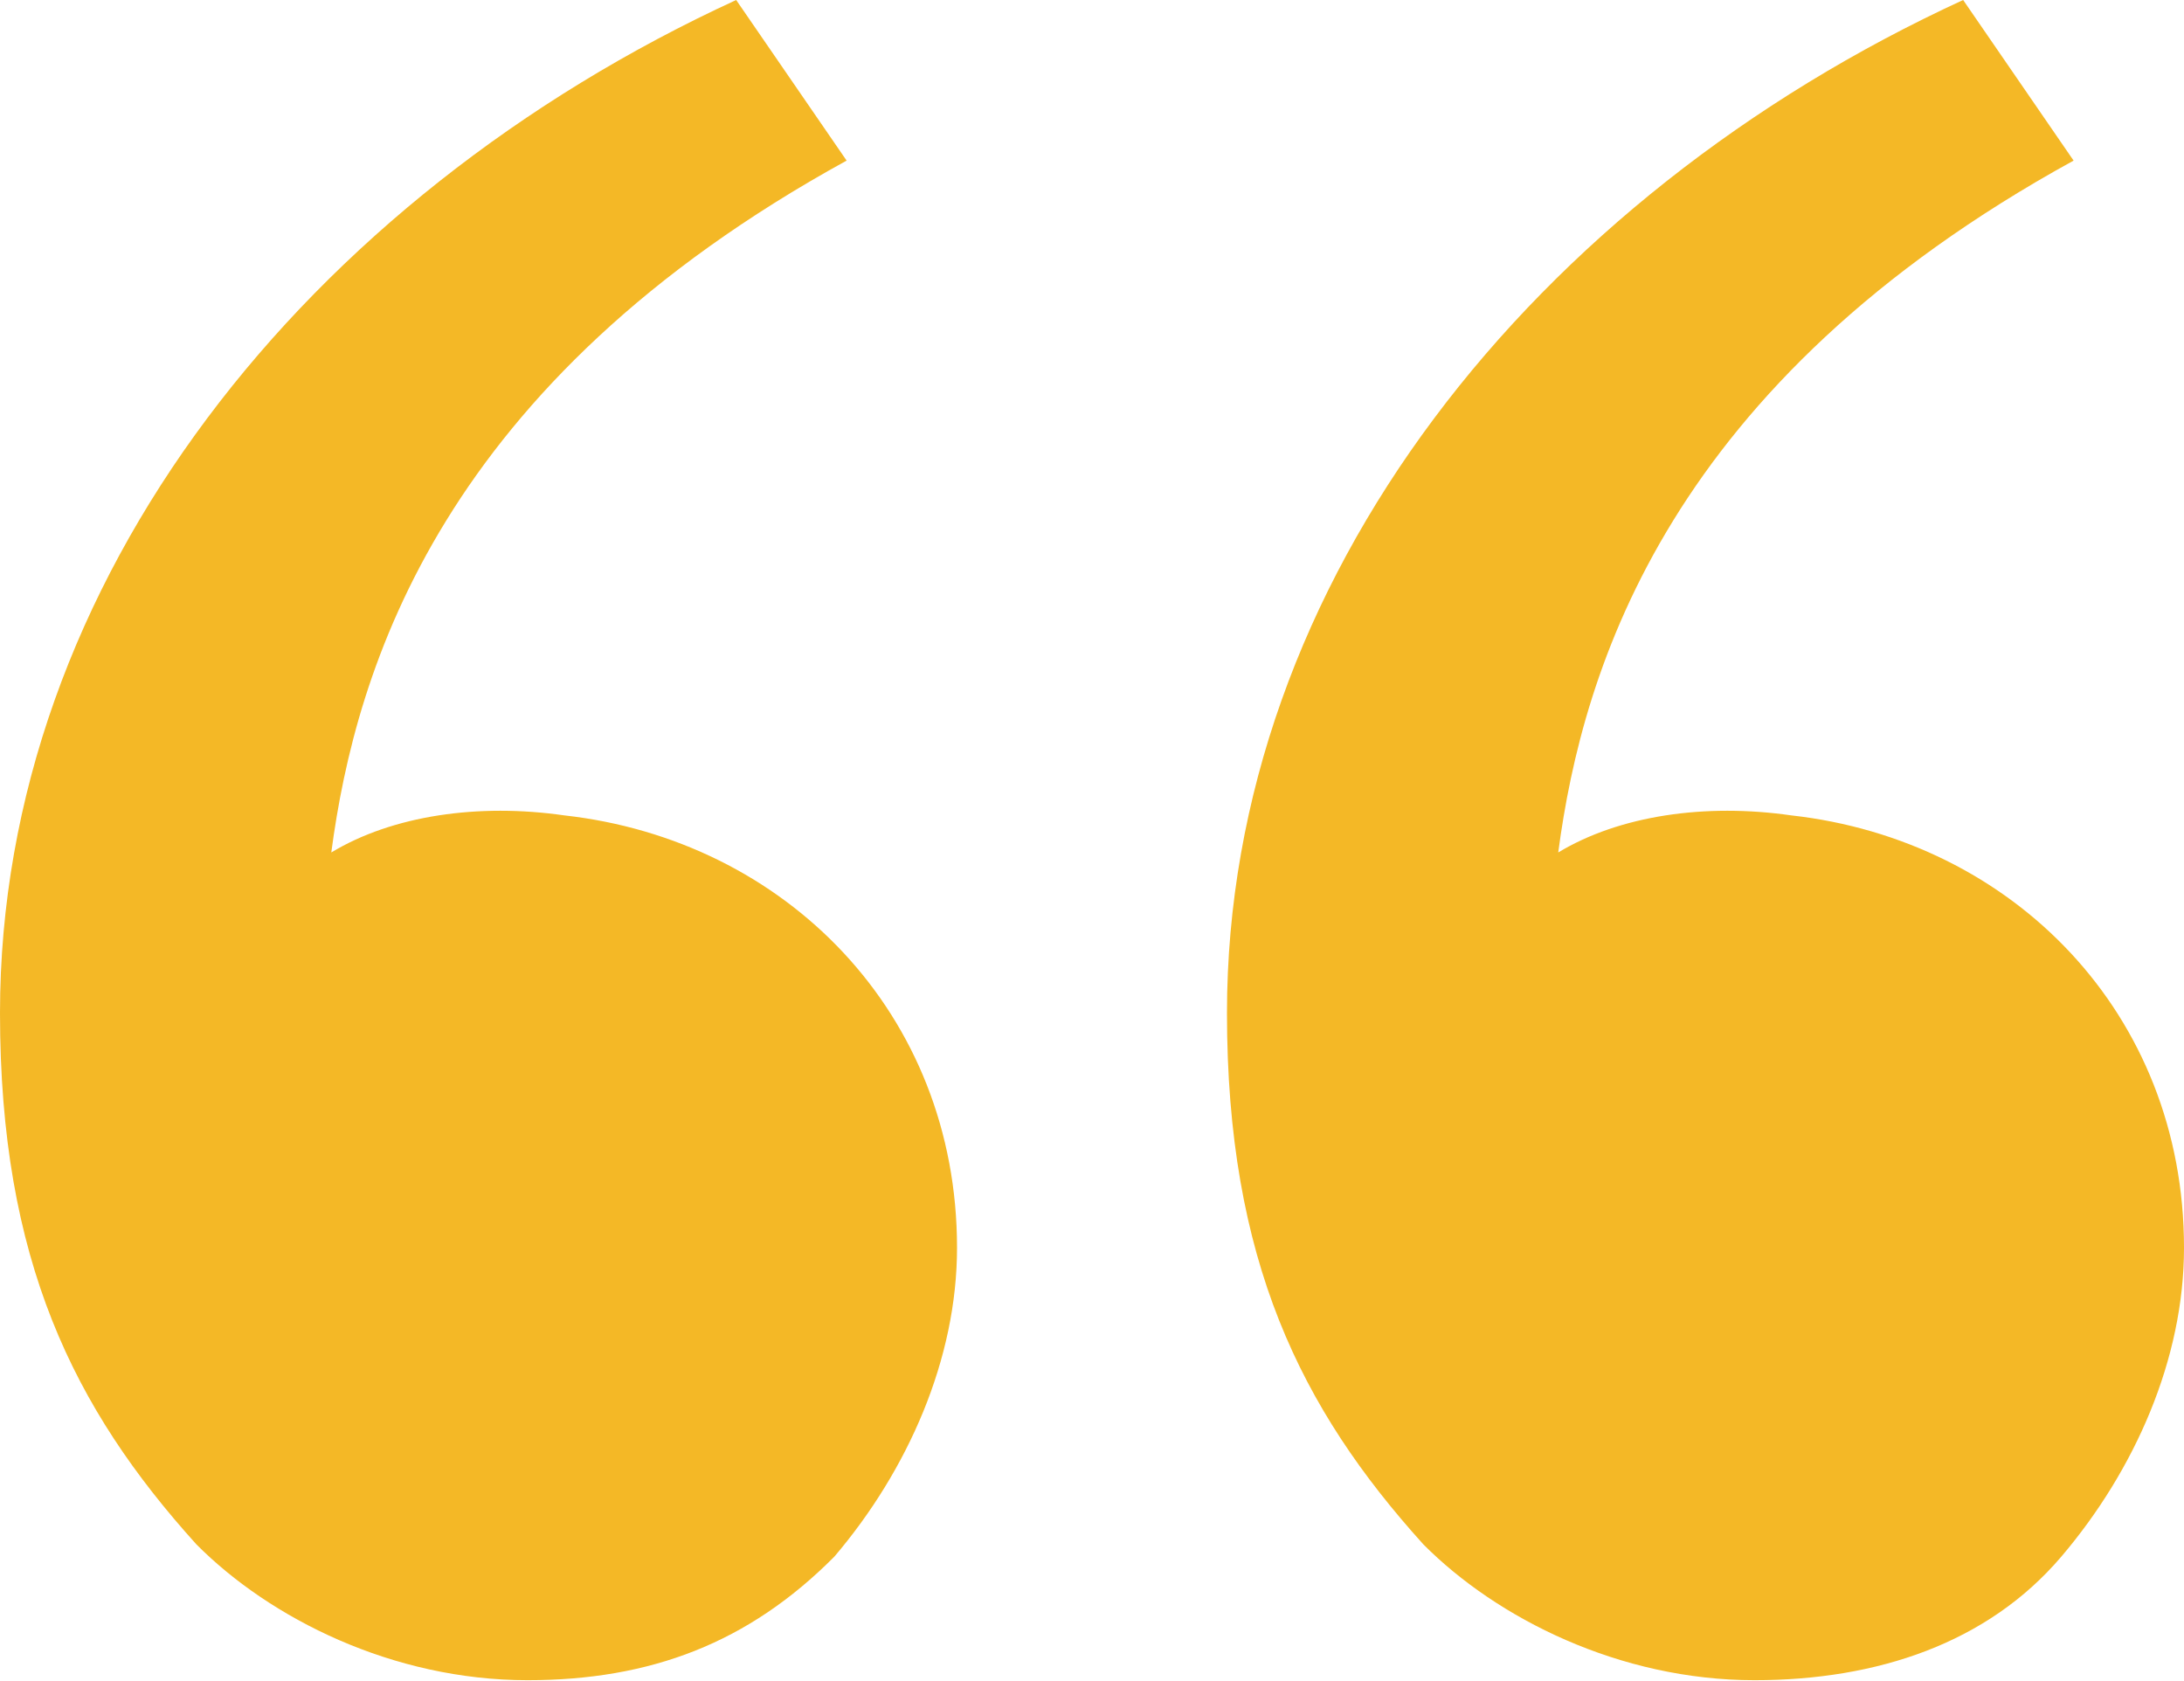
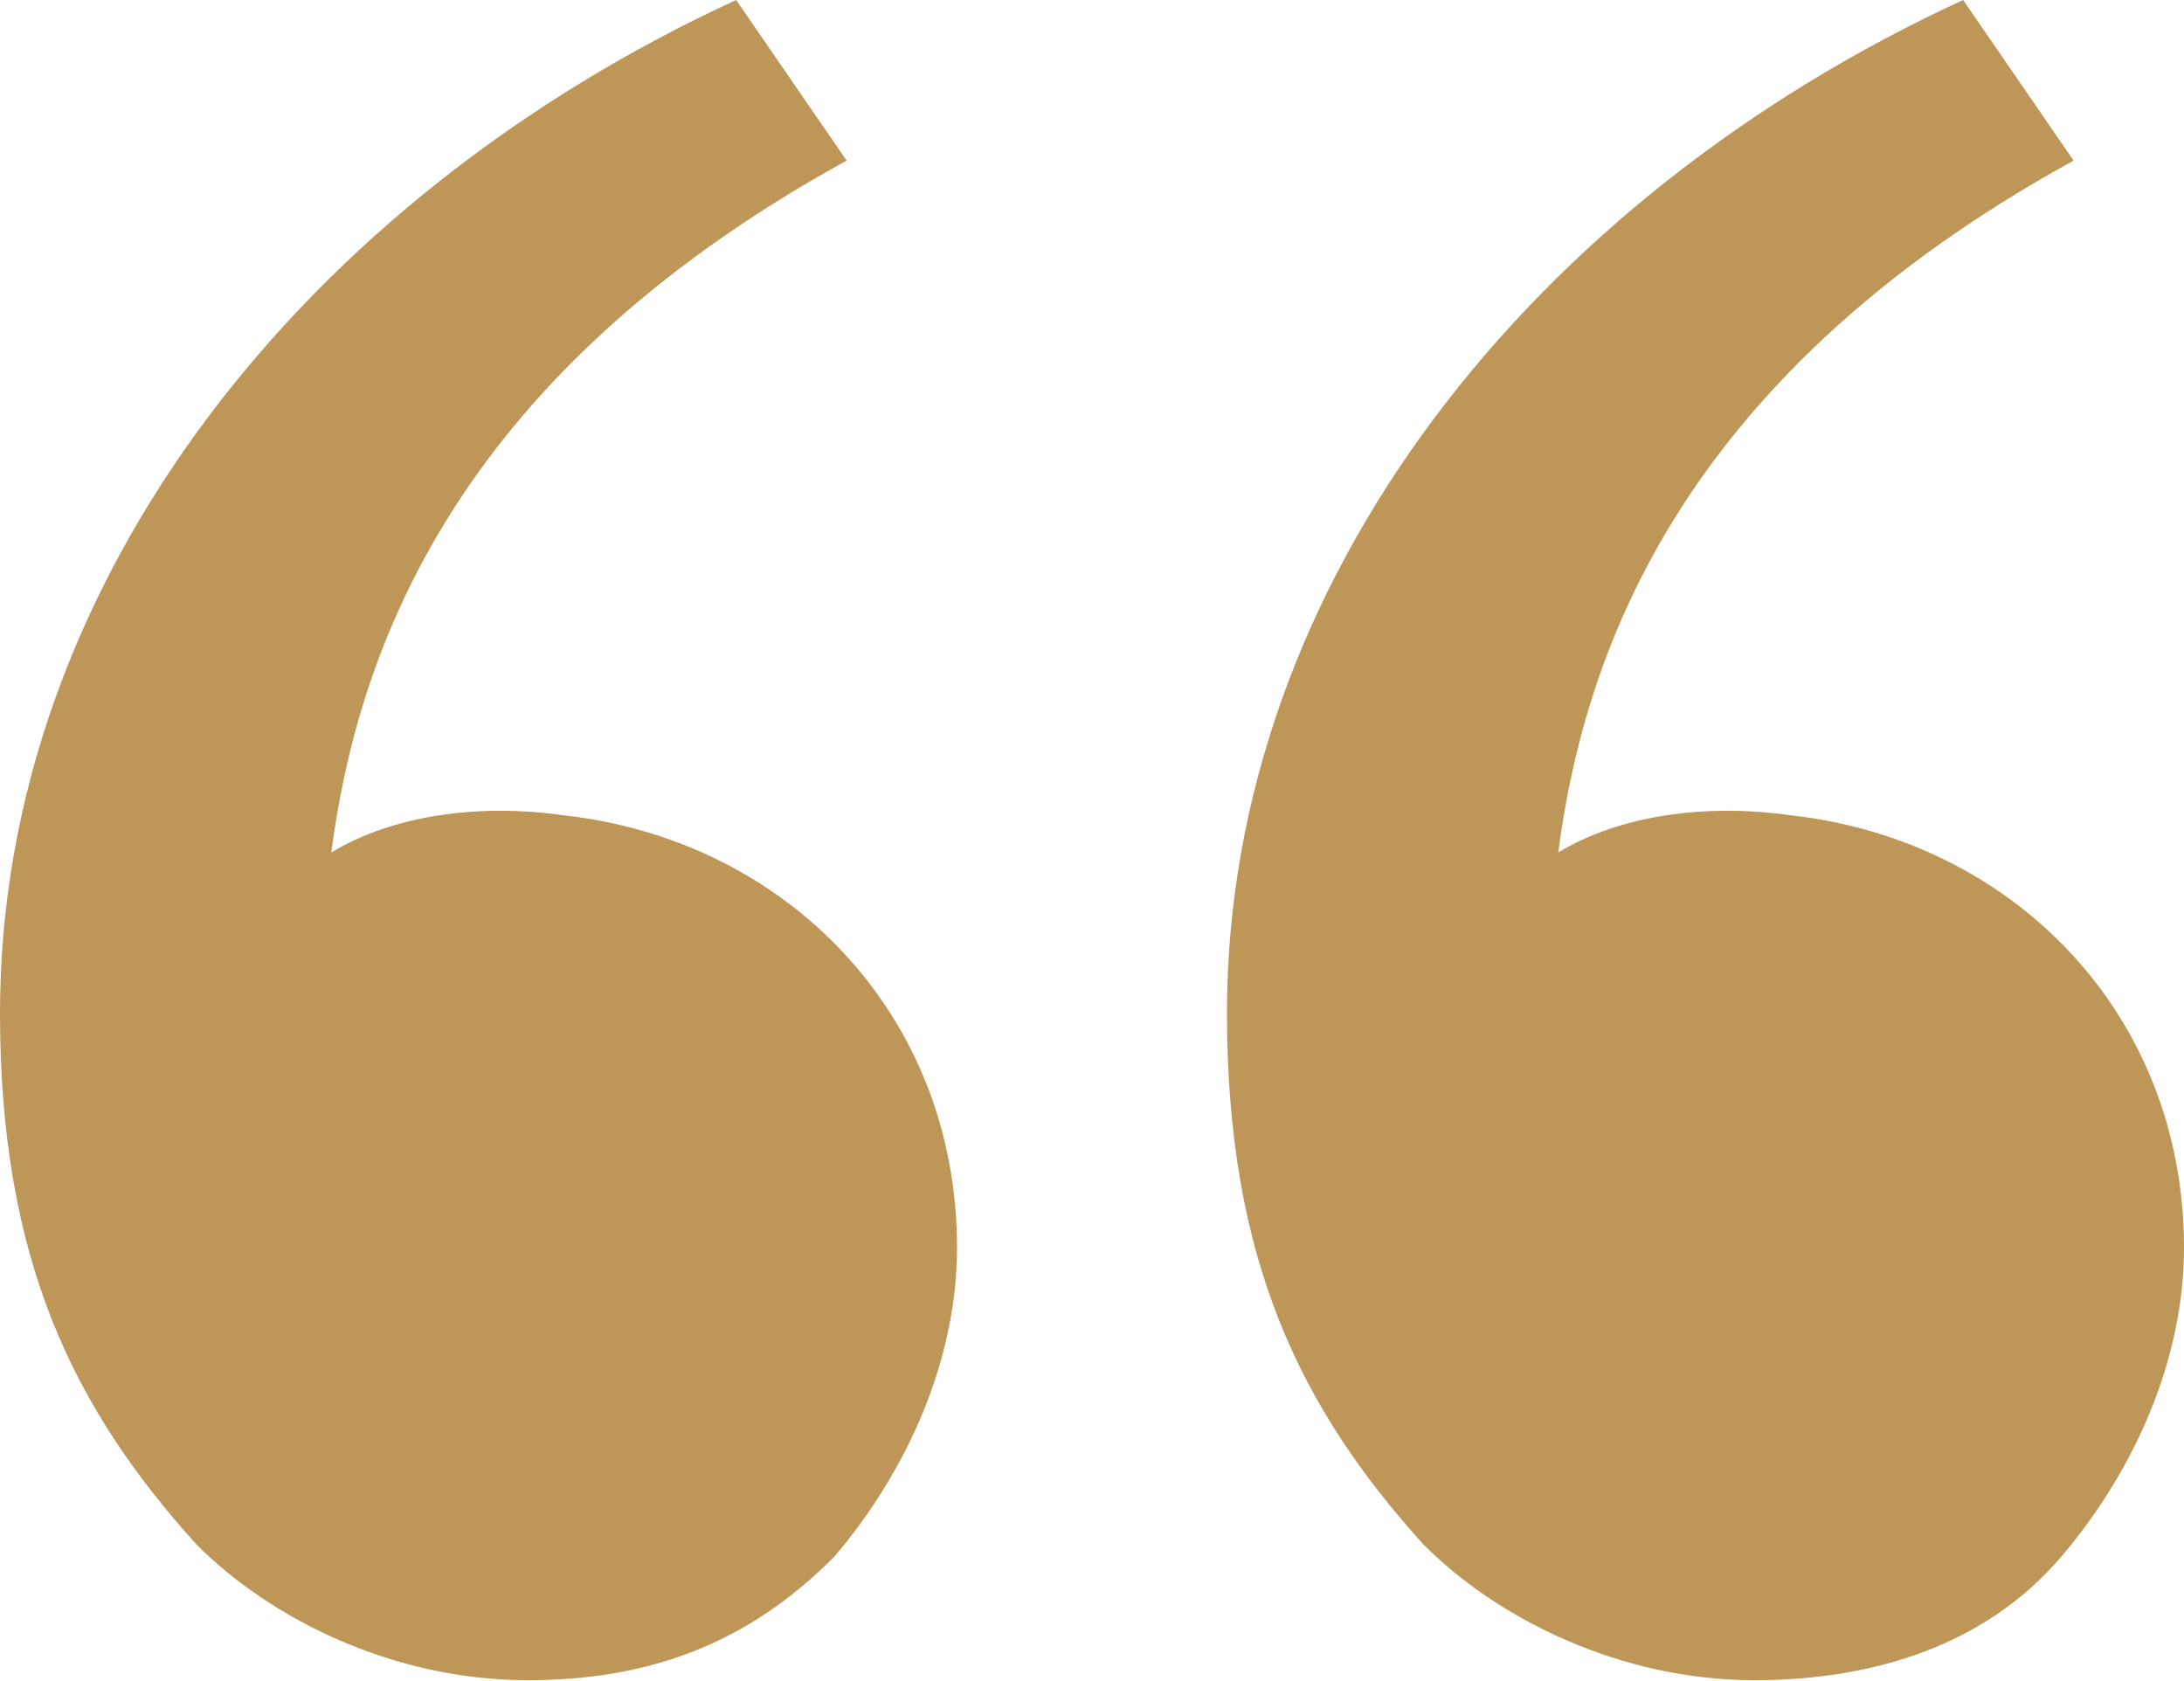
<svg xmlns="http://www.w3.org/2000/svg" width="65" height="50" viewBox="0 0 65 50" fill="none">
-   <path d="M5.843 45.956C2.191 41.912 -3.27835e-06 37.5 -2.63554e-06 30.147C-1.51061e-06 17.279 9.129 5.882 21.91 1.91544e-06L25.197 4.779C13.146 11.397 10.59 19.853 9.86 25.368C11.685 24.265 14.242 23.897 16.798 24.265C23.371 25 28.483 30.147 28.483 37.132C28.483 40.441 27.023 43.75 24.831 46.324C22.275 48.897 19.354 50 15.702 50C11.685 50 8.034 48.162 5.843 45.956ZM42.36 45.956C38.708 41.912 36.517 37.5 36.517 30.147C36.517 17.279 45.646 5.882 58.427 5.10785e-06L61.714 4.779C49.663 11.397 47.107 19.853 46.376 25.368C48.202 24.265 50.758 23.897 53.315 24.265C59.888 25 65 30.147 65 37.132C65 40.441 63.539 43.75 61.348 46.324C59.157 48.897 55.871 50 52.219 50C48.202 50 44.551 48.162 42.36 45.956Z" fill="#F4B826" />
+   <path d="M5.843 45.956C2.191 41.912 -3.27835e-06 37.5 -2.63554e-06 30.147C-1.51061e-06 17.279 9.129 5.882 21.91 1.91544e-06L25.197 4.779C13.146 11.397 10.59 19.853 9.86 25.368C11.685 24.265 14.242 23.897 16.798 24.265C23.371 25 28.483 30.147 28.483 37.132C28.483 40.441 27.023 43.75 24.831 46.324C22.275 48.897 19.354 50 15.702 50C11.685 50 8.034 48.162 5.843 45.956ZM42.36 45.956C38.708 41.912 36.517 37.5 36.517 30.147C36.517 17.279 45.646 5.882 58.427 5.10785e-06L61.714 4.779C49.663 11.397 47.107 19.853 46.376 25.368C48.202 24.265 50.758 23.897 53.315 24.265C59.888 25 65 30.147 65 37.132C65 40.441 63.539 43.75 61.348 46.324C59.157 48.897 55.871 50 52.219 50C48.202 50 44.551 48.162 42.36 45.956Z" fill="#BE9657" />
</svg>
